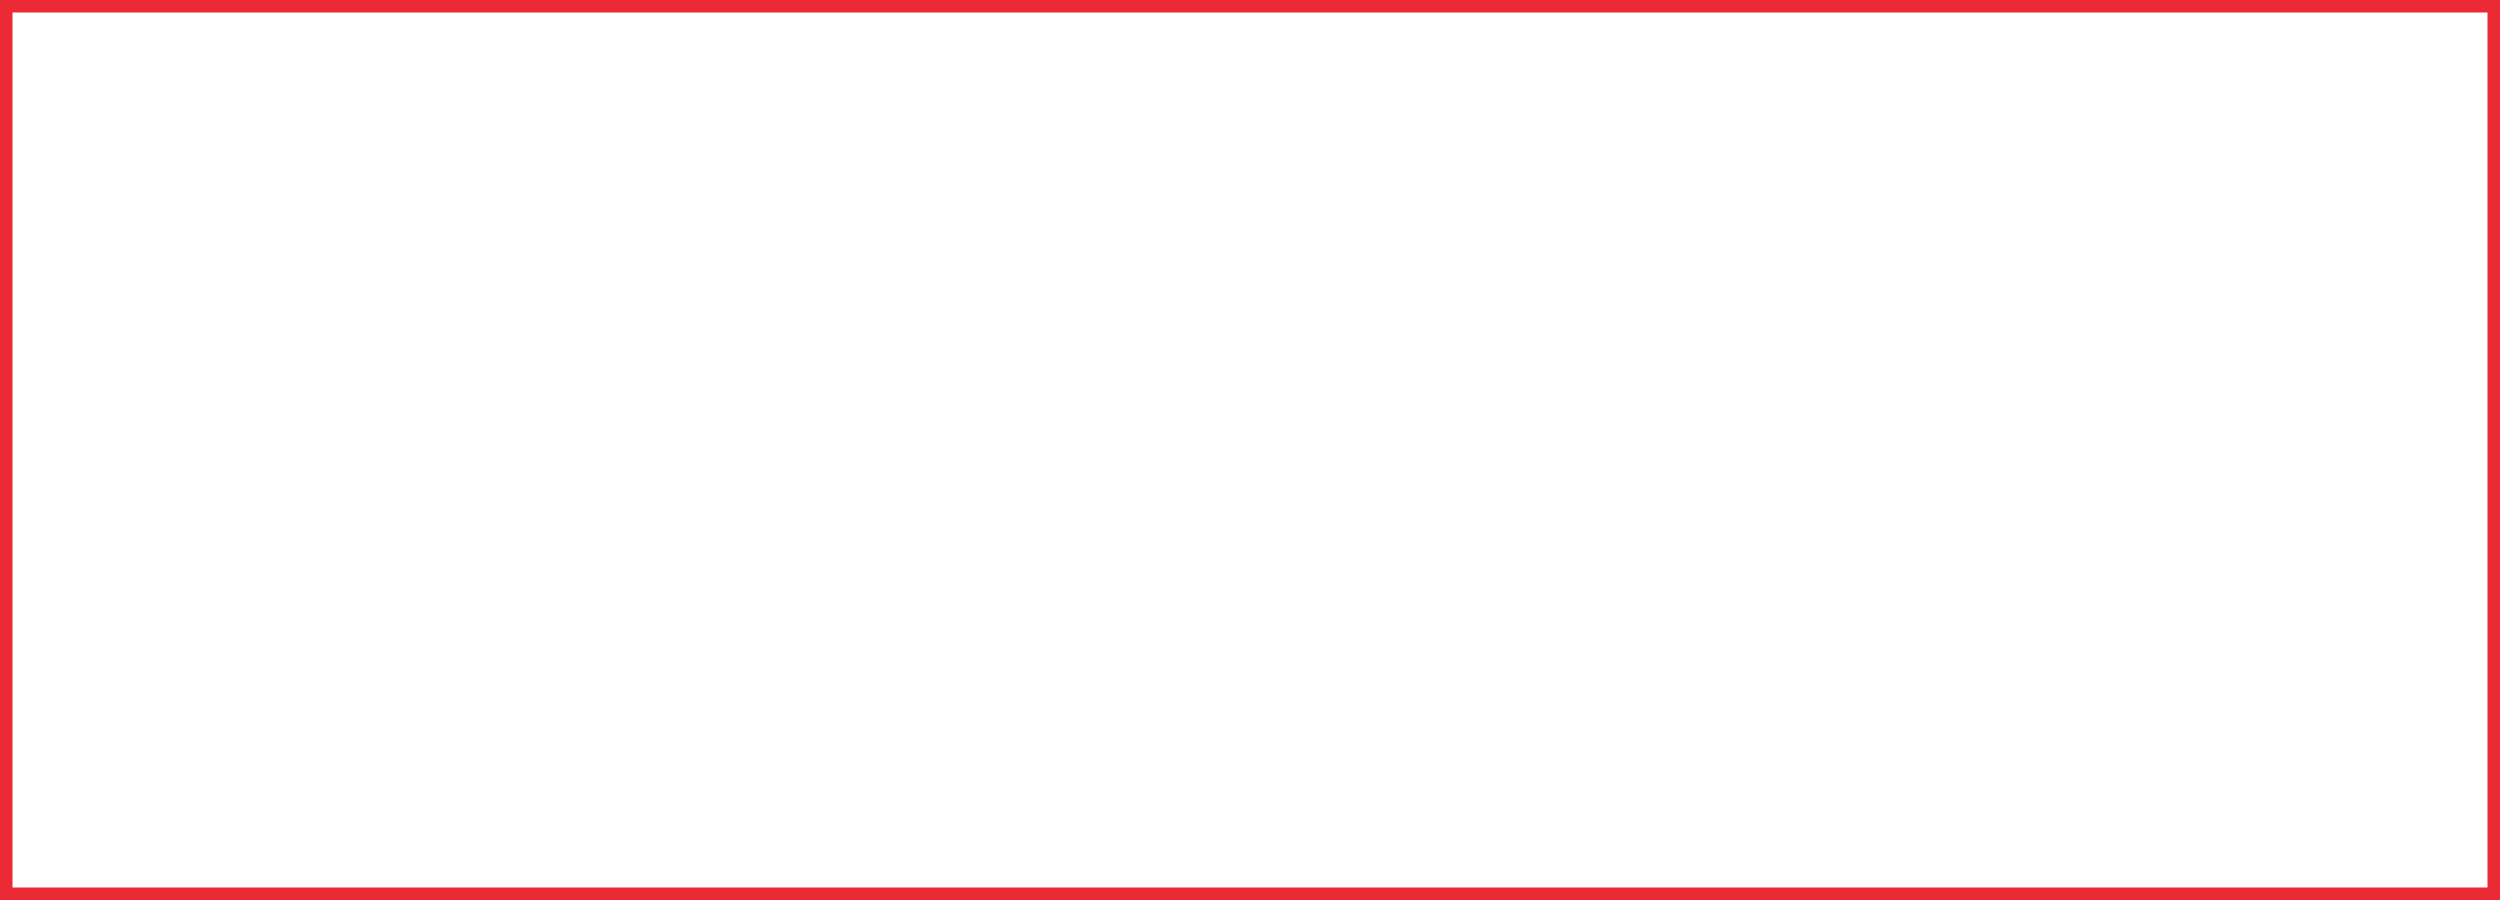
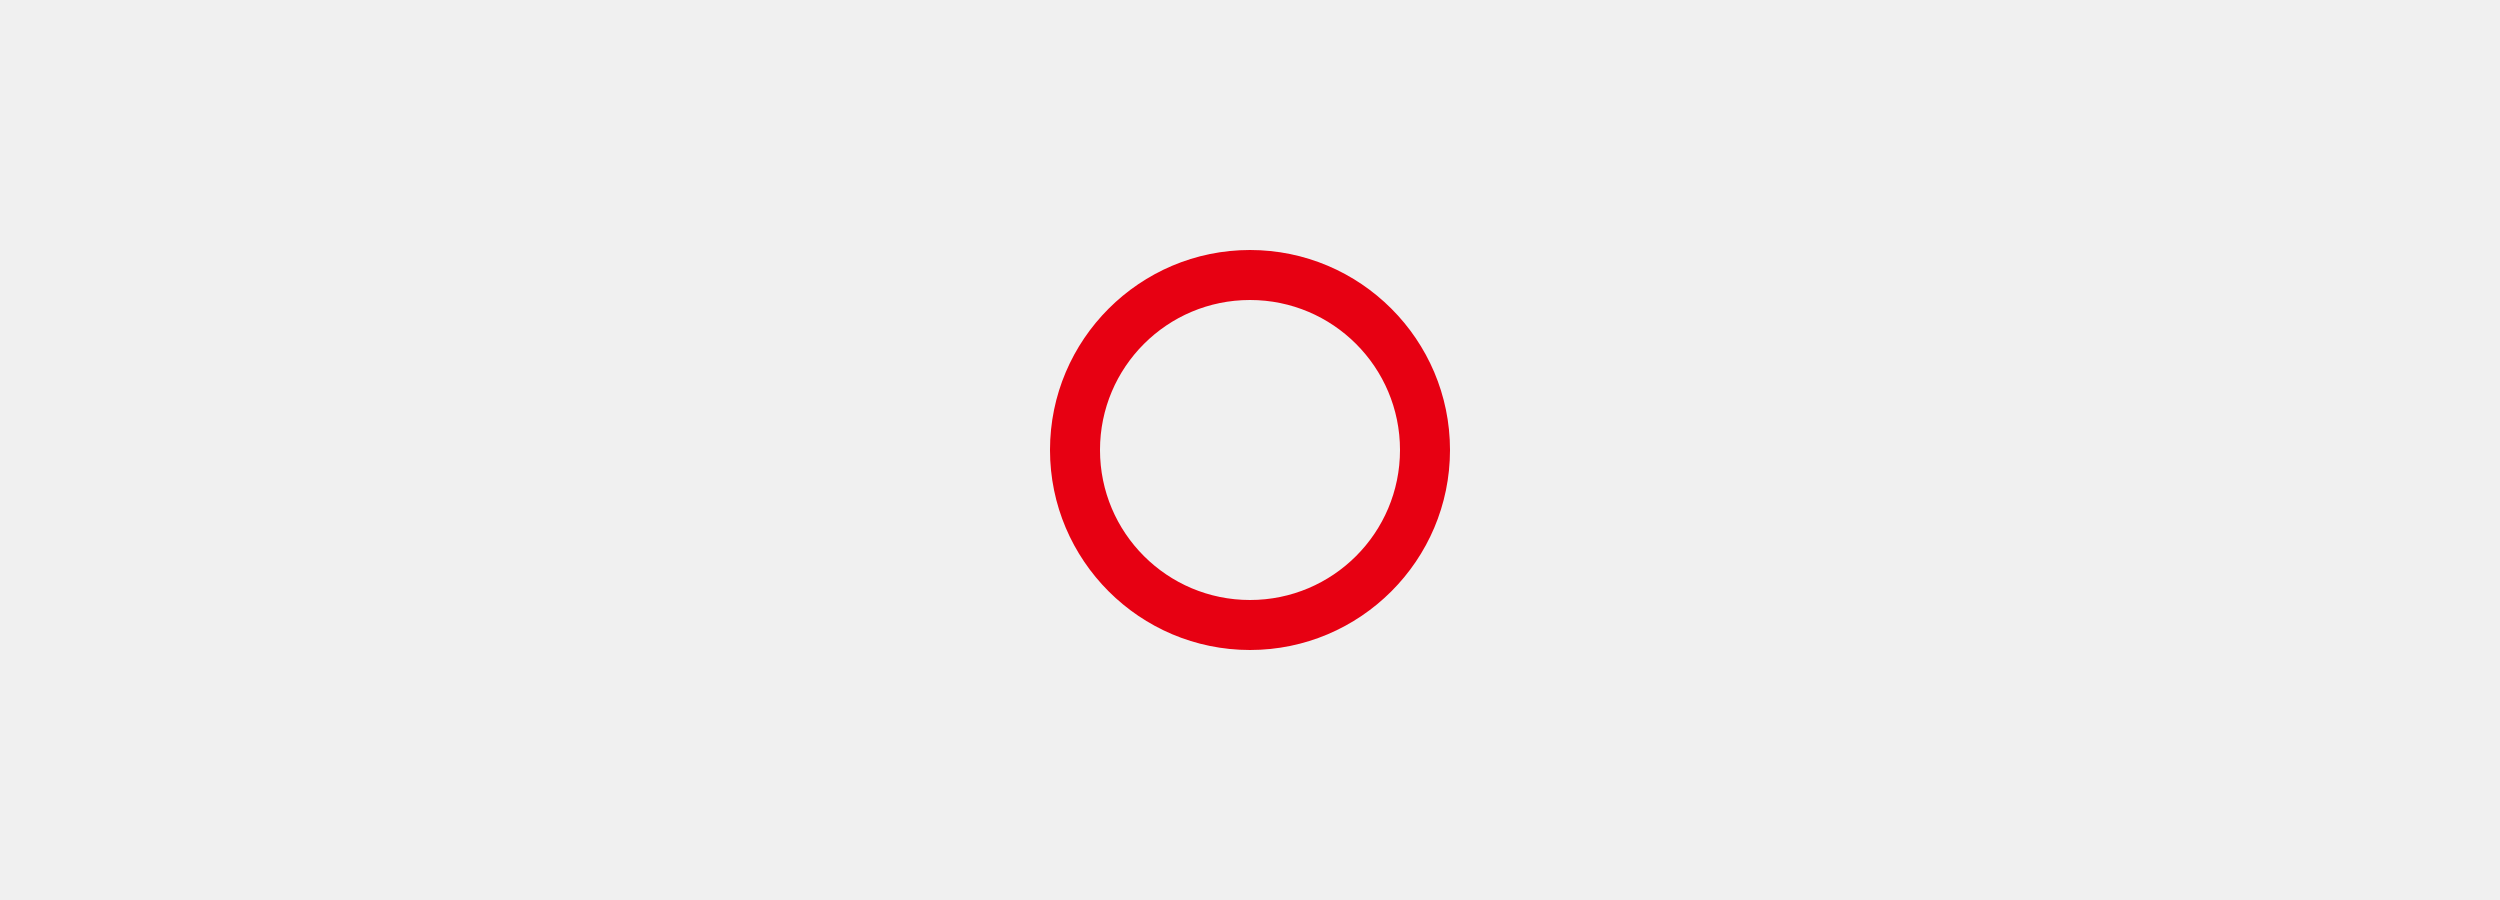
<svg xmlns="http://www.w3.org/2000/svg" version="1.1" id="图层_1" x="0px" y="0px" viewBox="0 0 100 36" style="enable-background:new 0 0 100 36;" xml:space="preserve">
-   <style type="text/css">
- 	.st0{fill:#FFFFFF;stroke:#EB2A35;stroke-miterlimit:10;}
- </style>
-   <rect y="0" class="st0" width="100" height="36" />
+   <g id="XMLID_250_">
+     <path id="XMLID_13_" style="fill:#E70012;" d="M50,12c3.314,0,6,2.686,6,6s-2.686,6-6,6s-6-2.686-6-6S46.686,12,50,12 M50,10   c-4.411,0-8,3.589-8,8s3.589,8,8,8s8-3.589,8-8S54.411,10,50,10L50,10z" />
+   </g>
</svg>
